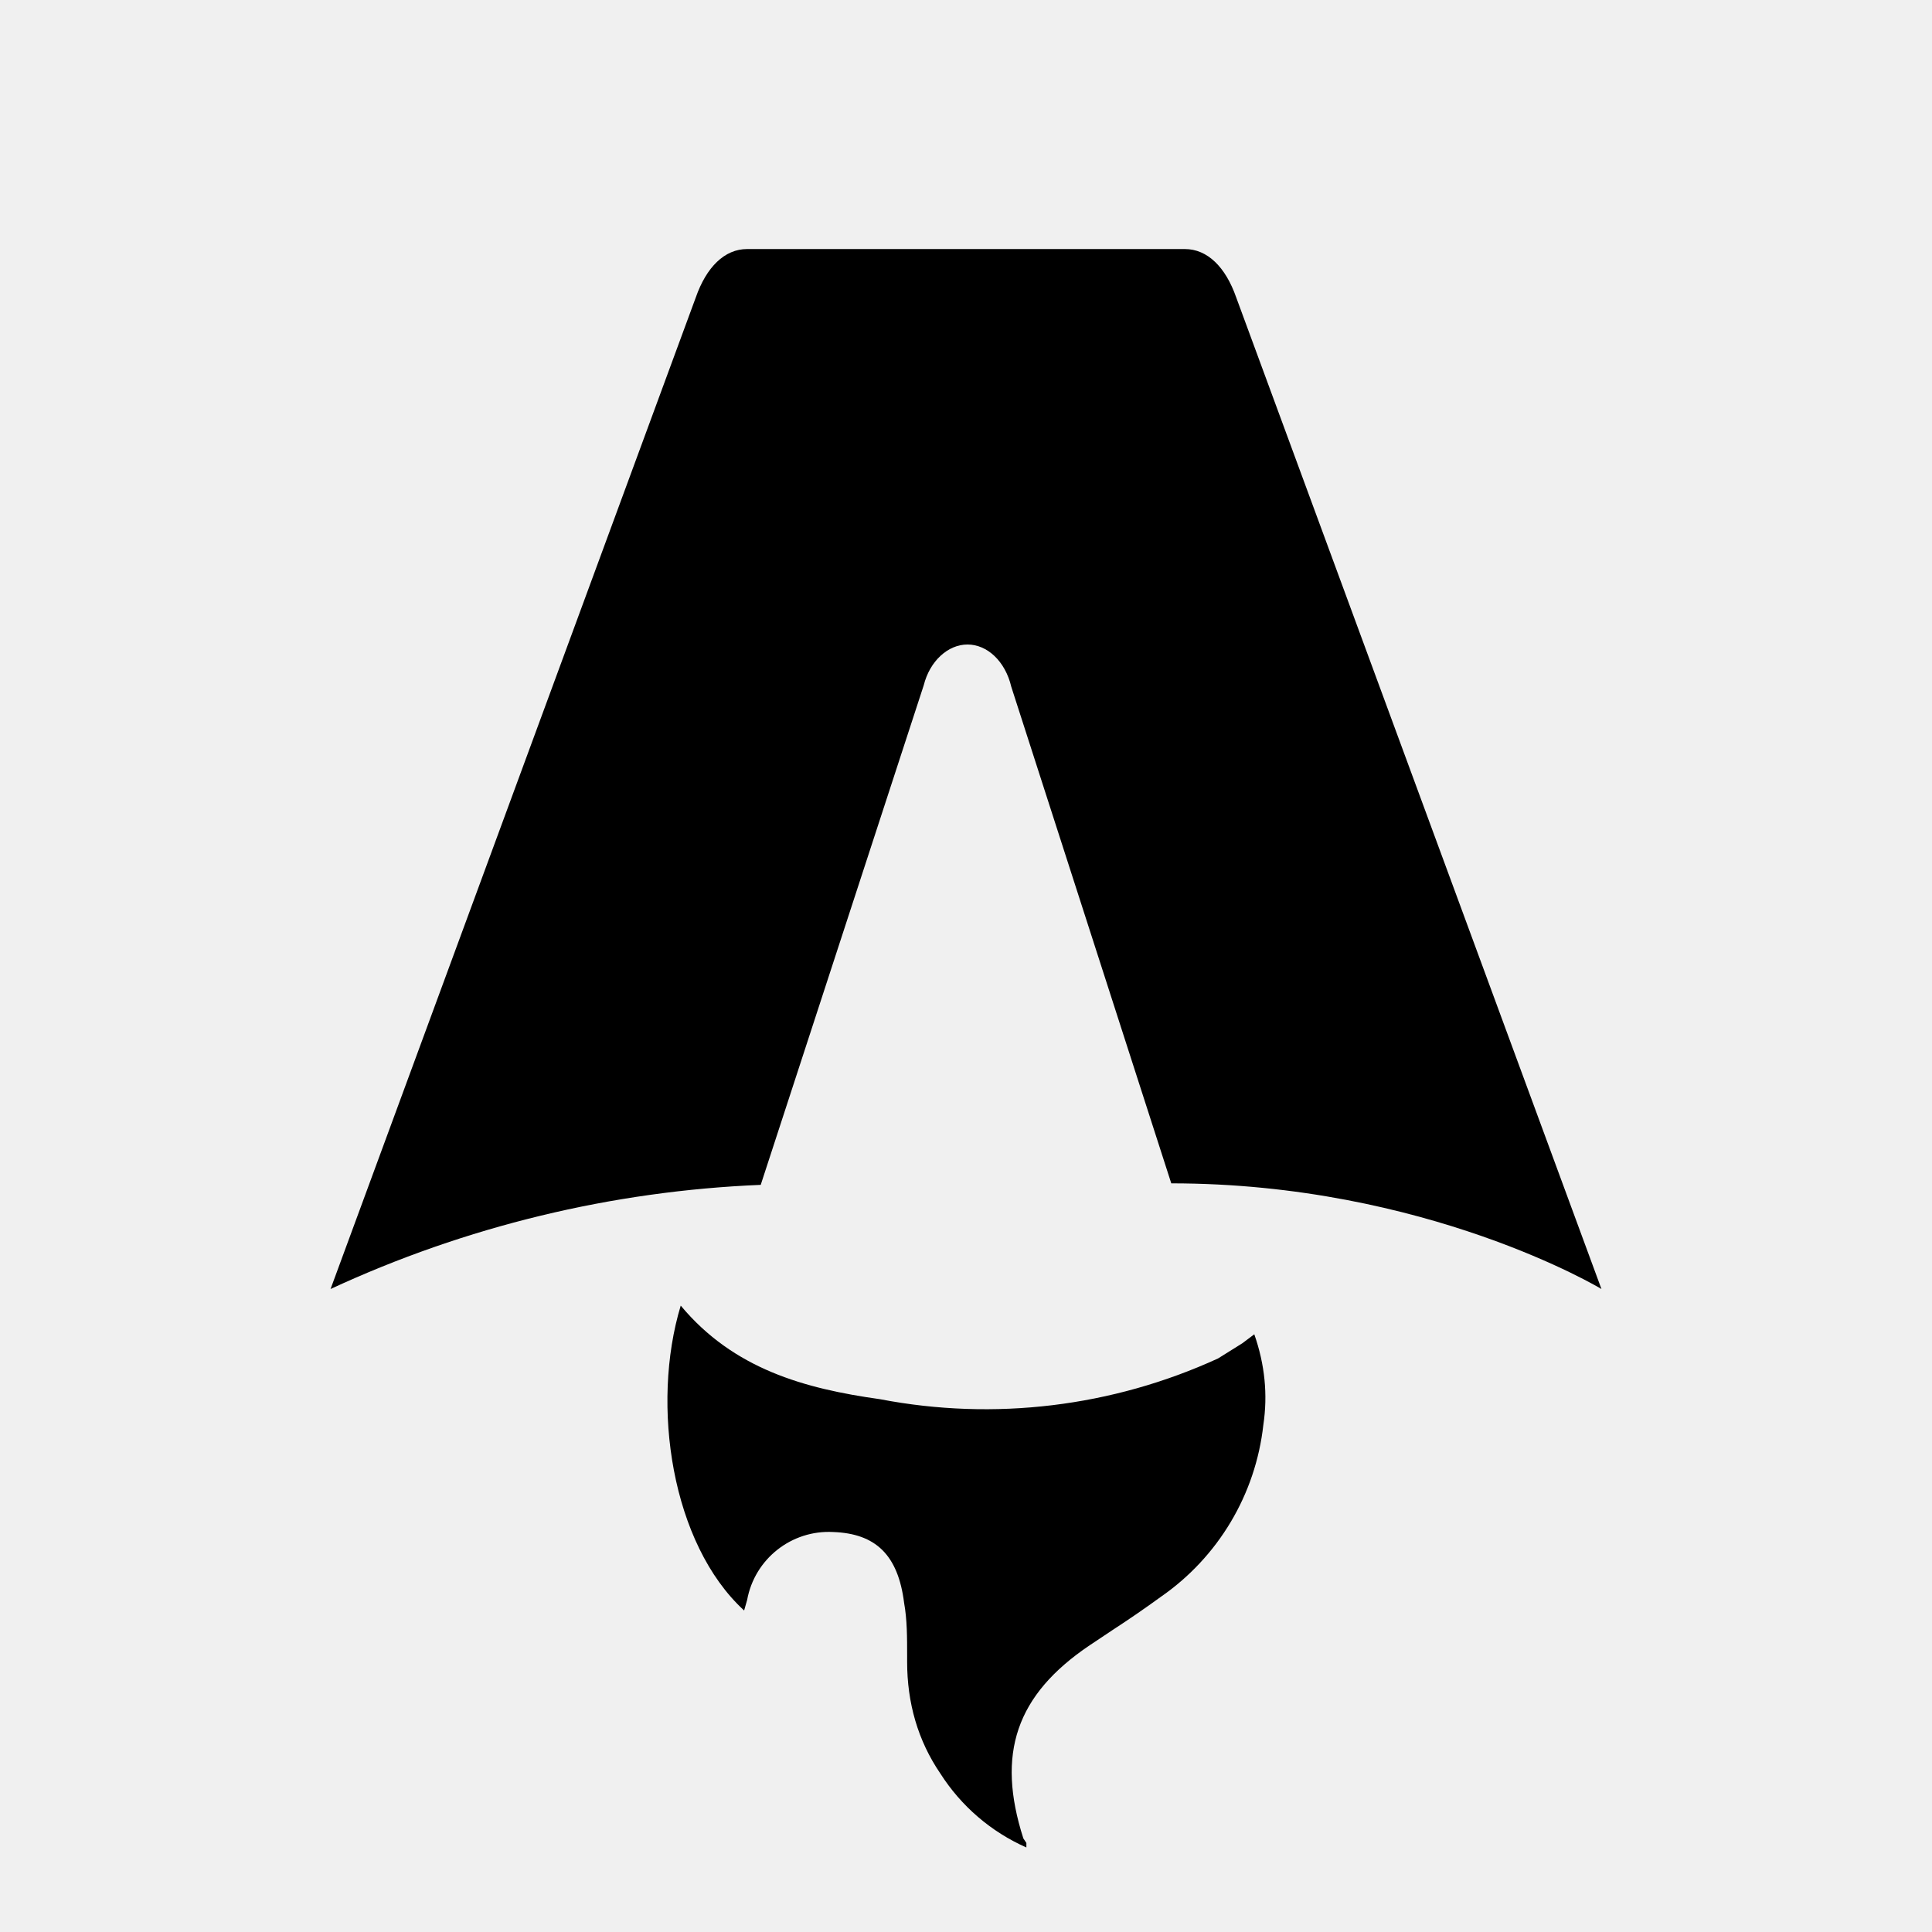
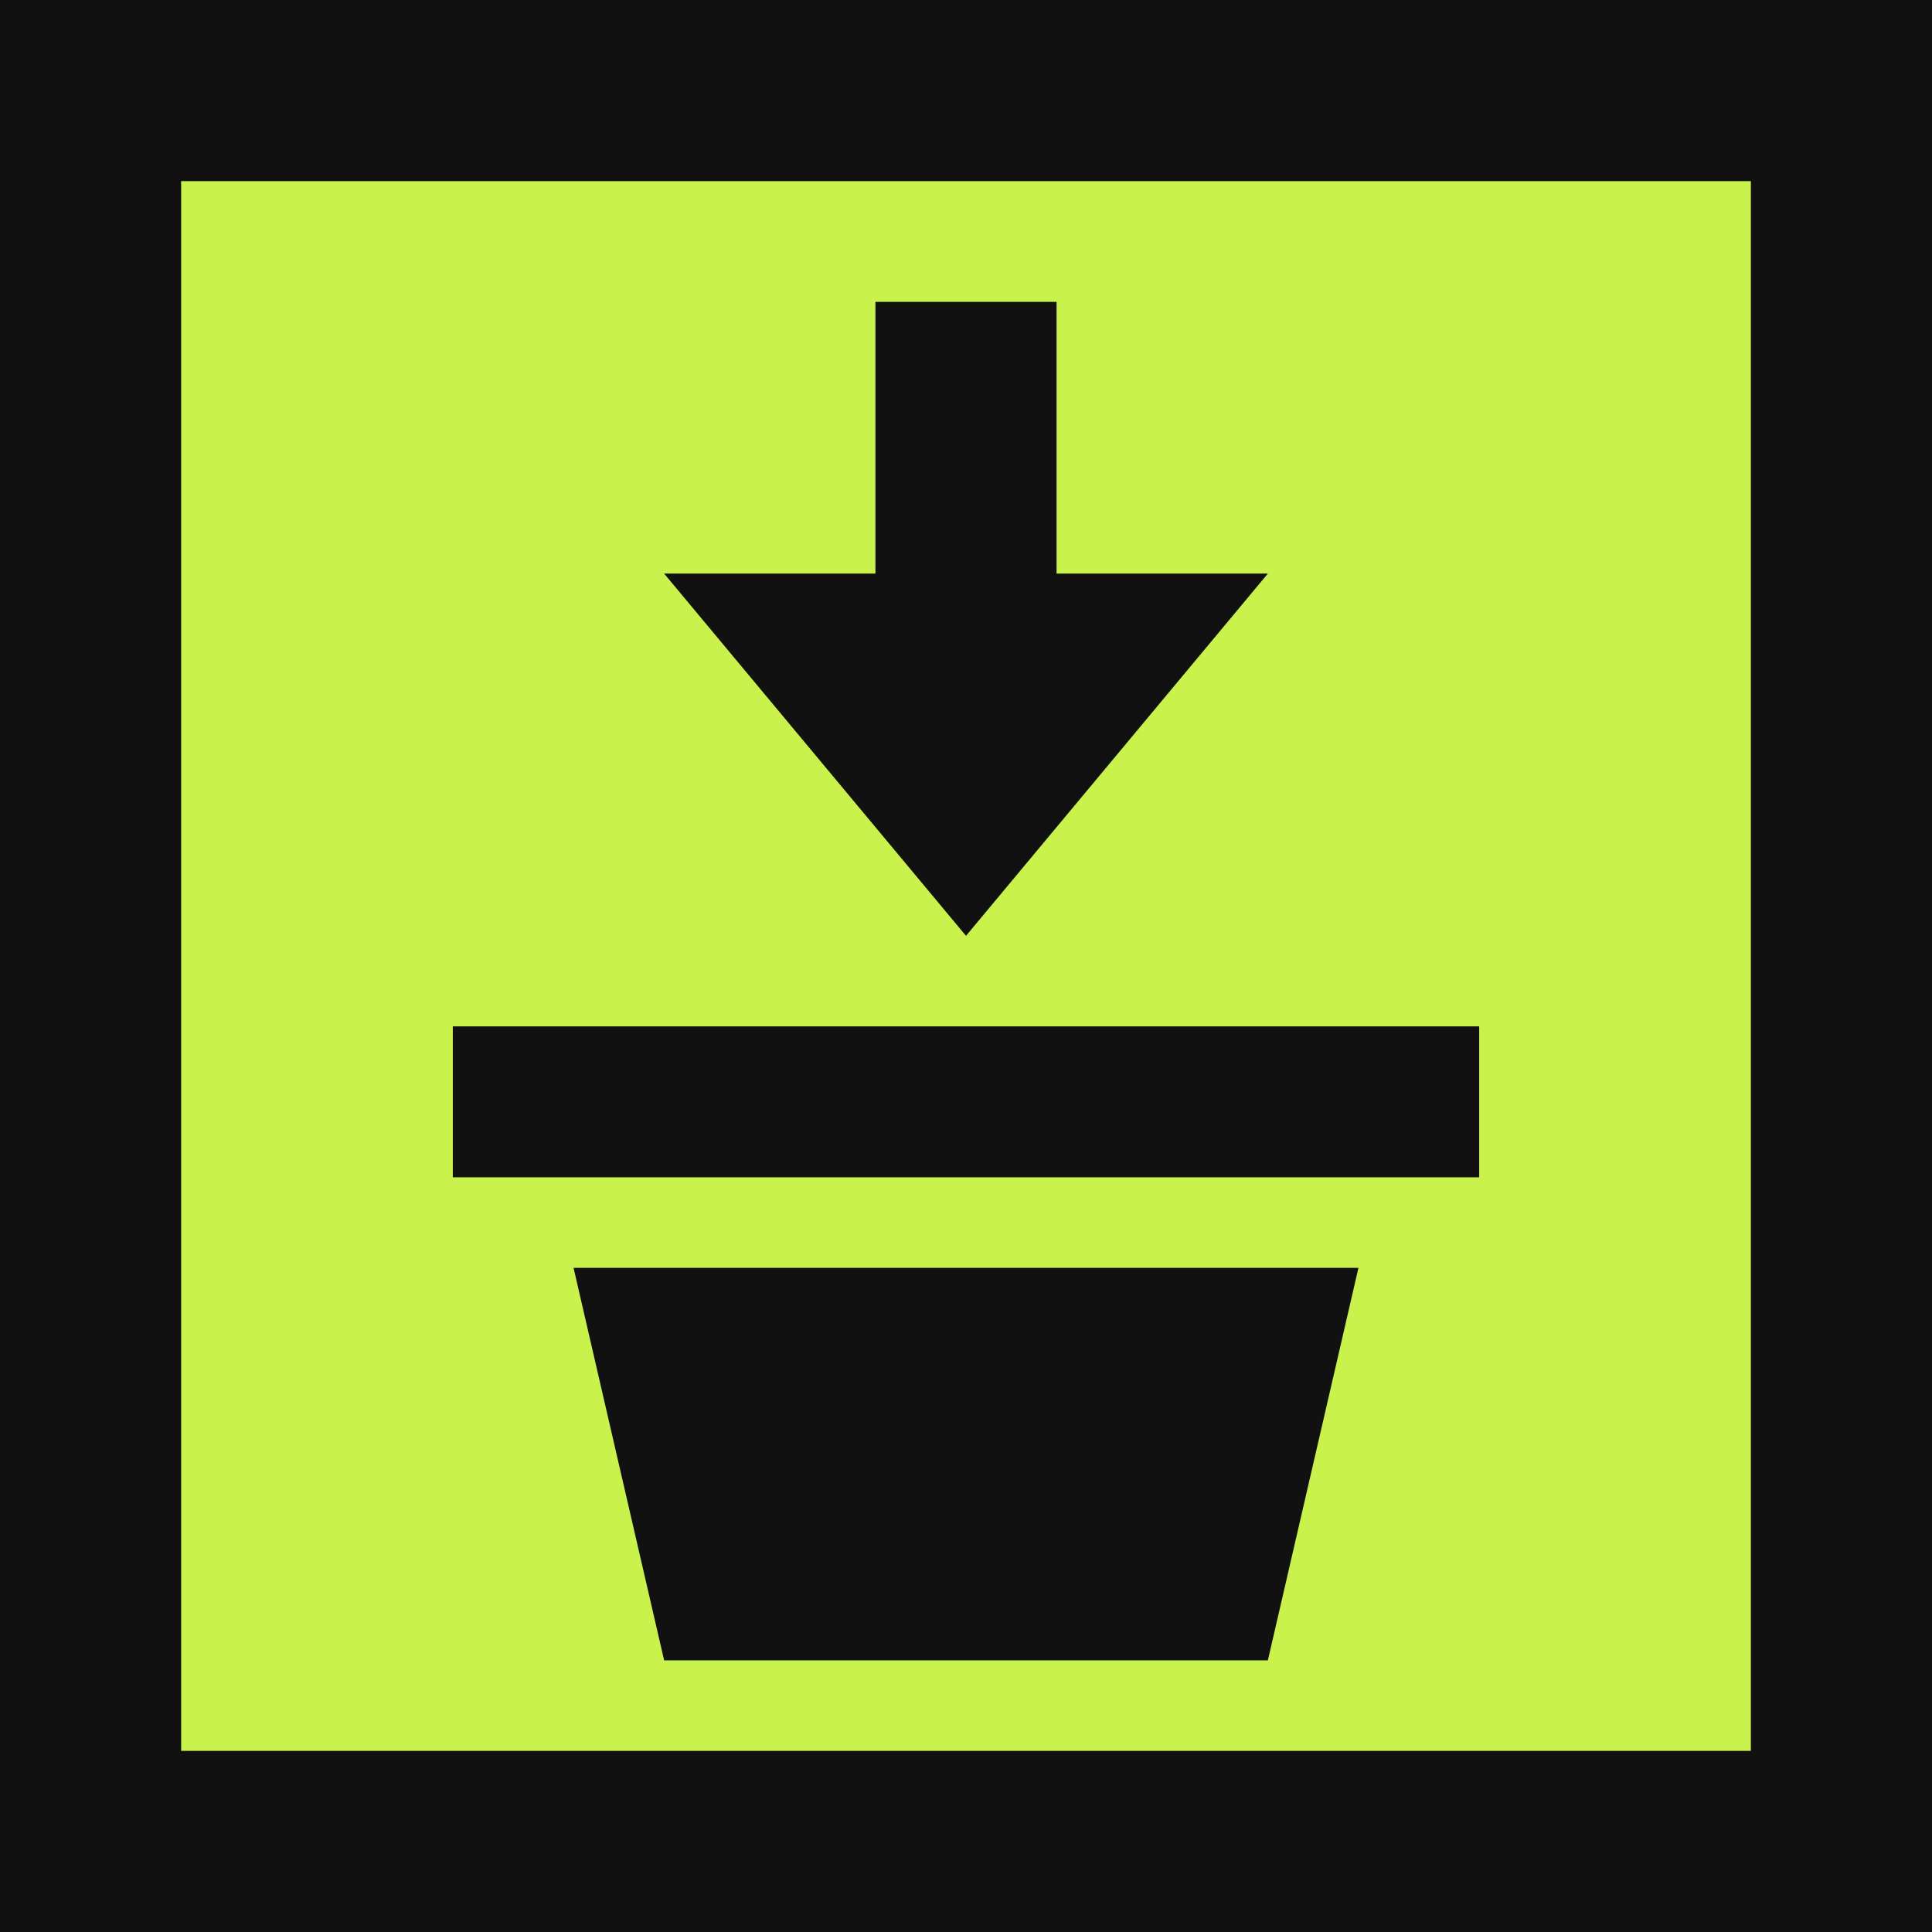
- <svg xmlns="http://www.w3.org/2000/svg" fill="none" viewBox="0 0 128 128">
-   <path d="M50.4 78.5a75.1 75.1 0 0 0-28.5 6.9l24.2-65.7c.7-2 1.9-3.2 3.4-3.2h29c1.5 0 2.7 1.2 3.4 3.2l24.2 65.7s-11.6-7-28.5-7L67 45.5c-.4-1.7-1.6-2.8-2.9-2.8-1.3 0-2.5 1.1-2.9 2.7L50.4 78.5Zm-1.1 28.2Zm-4.2-20.2c-2 6.6-.6 15.8 4.2 20.2a17.5 17.5 0 0 1 .2-.7 5.5 5.5 0 0 1 5.7-4.5c2.8.1 4.3 1.5 4.7 4.7.2 1.1.2 2.3.2 3.5v.4c0 2.7.7 5.2 2.2 7.4a13 13 0 0 0 5.7 4.9v-.3l-.2-.3c-1.8-5.6-.5-9.5 4.4-12.8l1.5-1a73 73 0 0 0 3.2-2.2 16 16 0 0 0 6.8-11.4c.3-2 .1-4-.6-6l-.8.6-1.6 1a37 37 0 0 1-22.4 2.7c-5-.7-9.7-2-13.2-6.2Z" />
-   <style>
-         path { fill: #000; }
-         @media (prefers-color-scheme: dark) {
-             path { fill: #FFF; }
-         }
-     </style>
+ <svg xmlns="http://www.w3.org/2000/svg" viewBox="0 0 64 64" role="img" aria-label="잘버려">
+   <rect width="64" height="64" fill="#c9f24d" />
+   <rect x="3" y="3" width="58" height="58" fill="none" stroke="#111" stroke-width="6" />
+   <rect x="29" y="10" width="6" height="11" fill="#111" />
+   <polygon points="22,19 42,19 32,31" fill="#111" />
+   <rect x="15" y="34" width="34" height="5" fill="#111" />
+   <polygon points="19,42 45,42 42,55 22,55" fill="#111" />
</svg>
